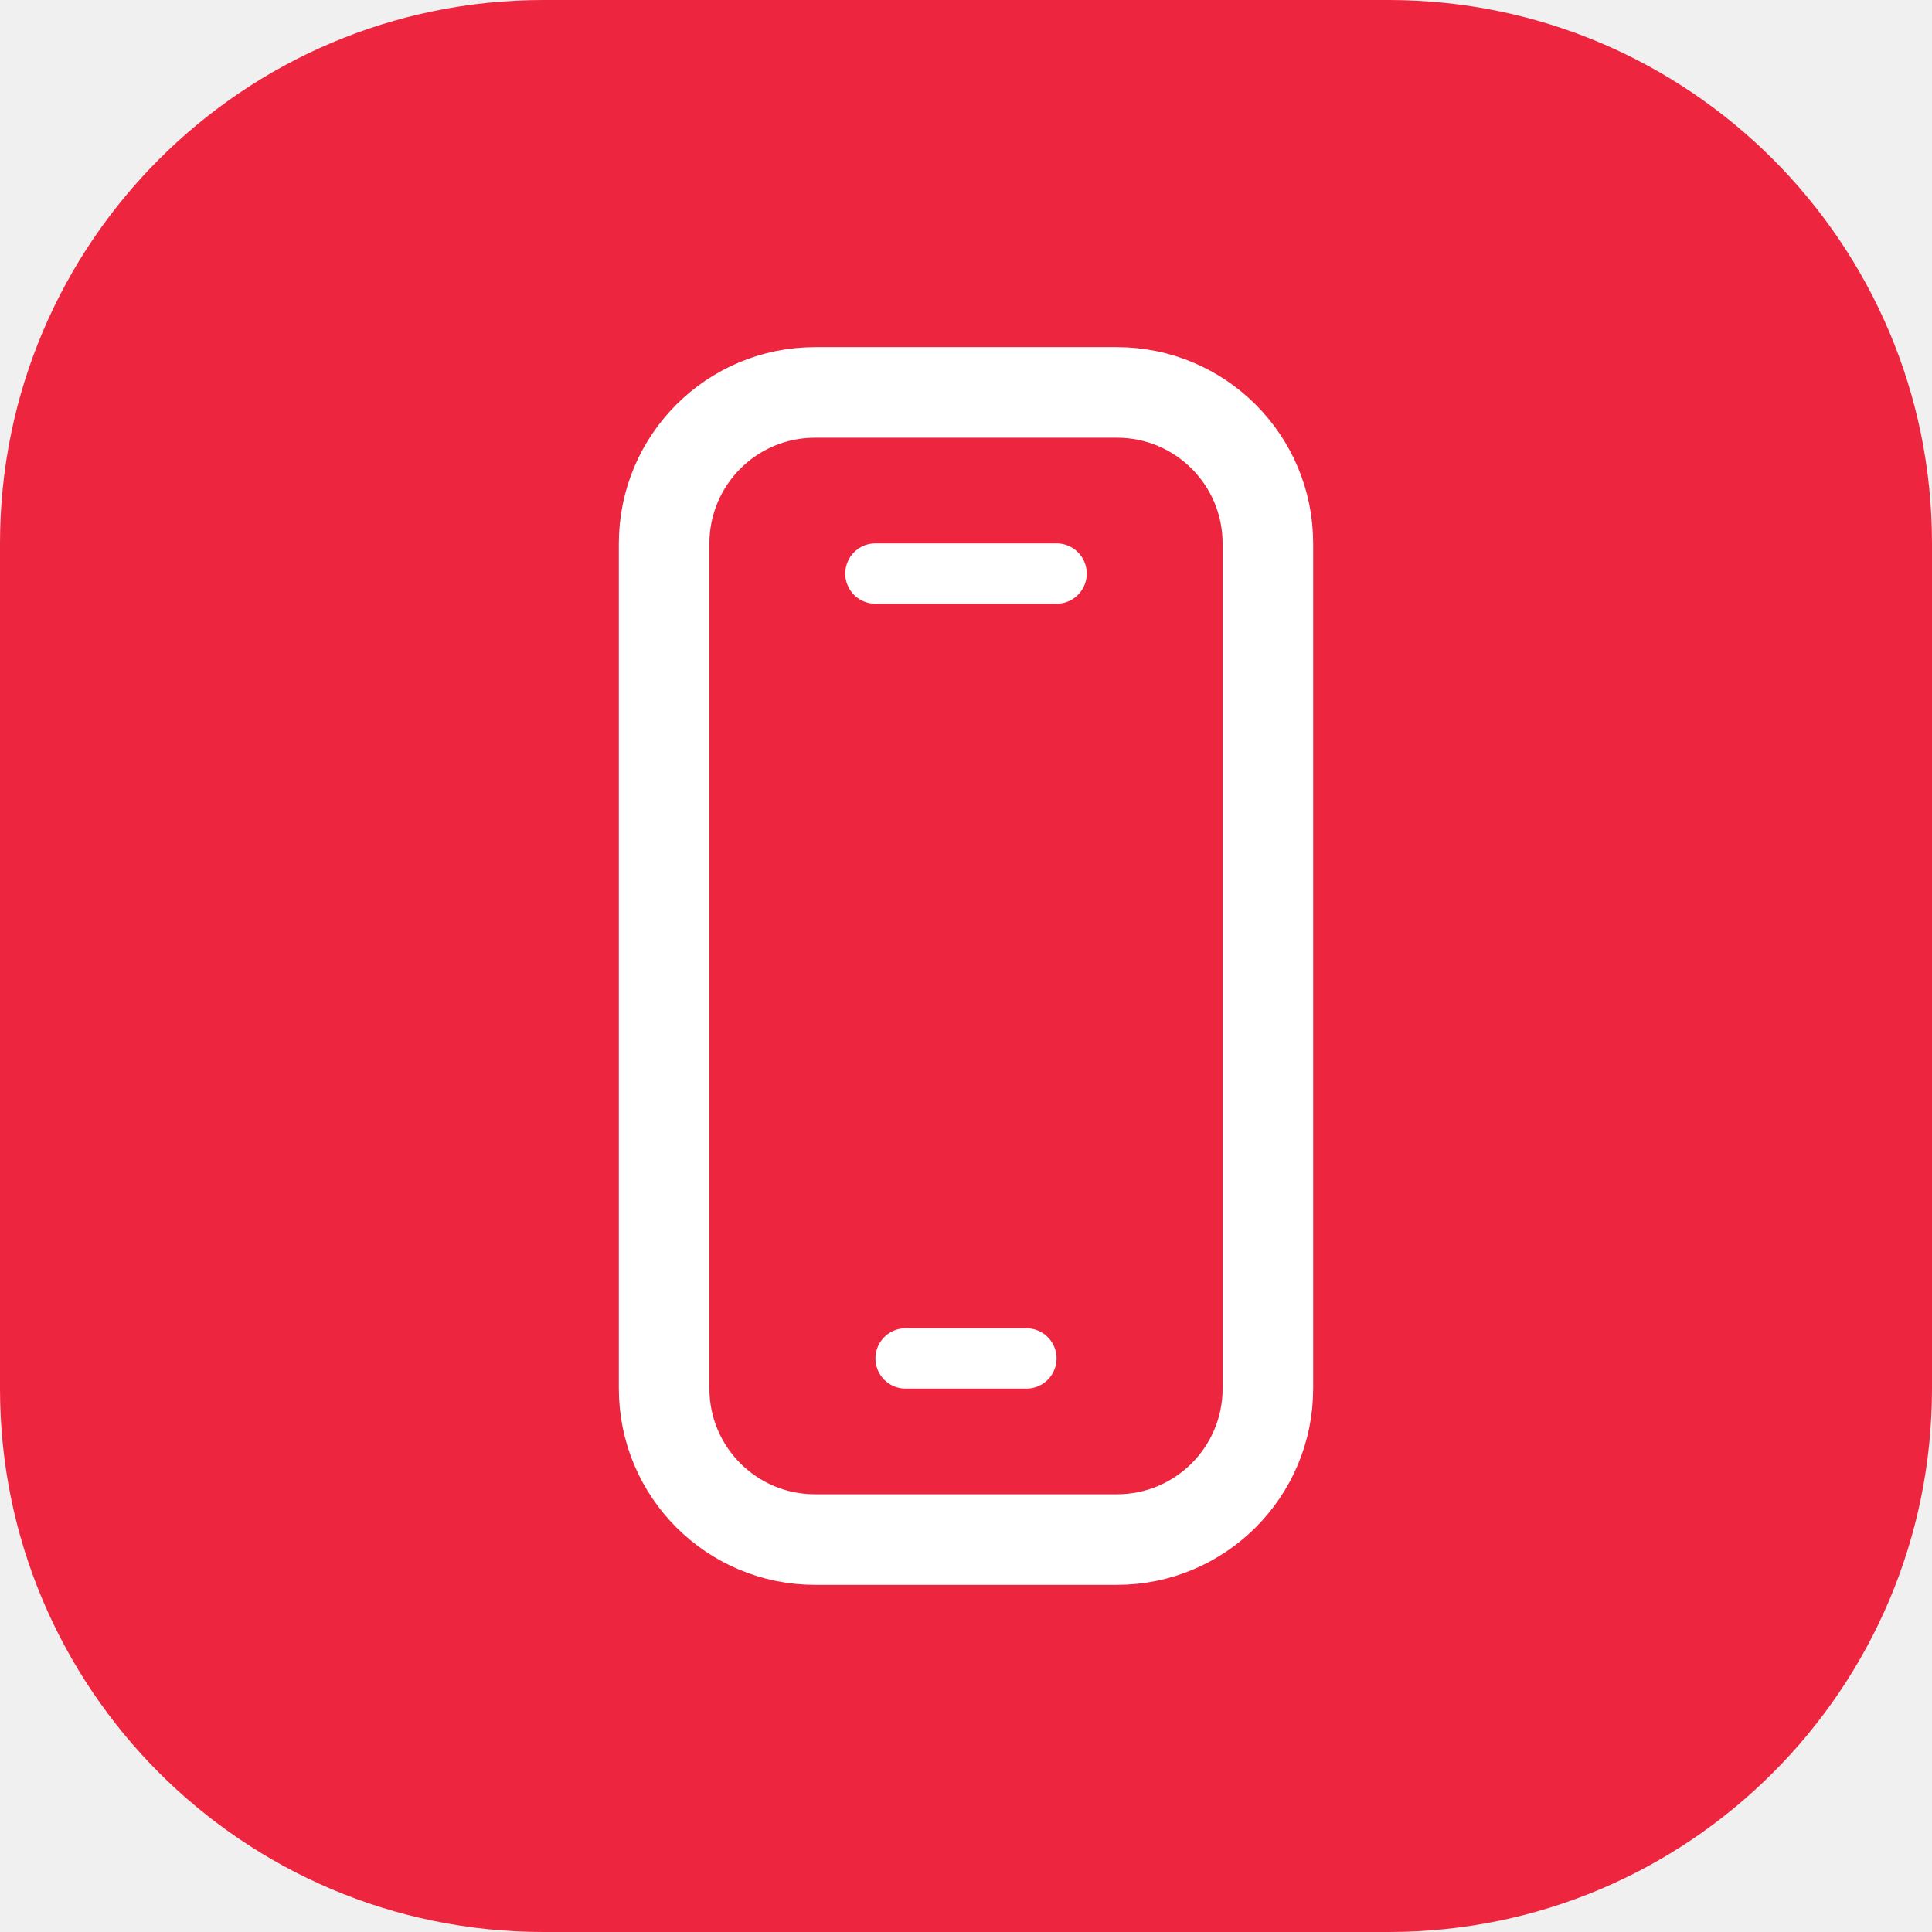
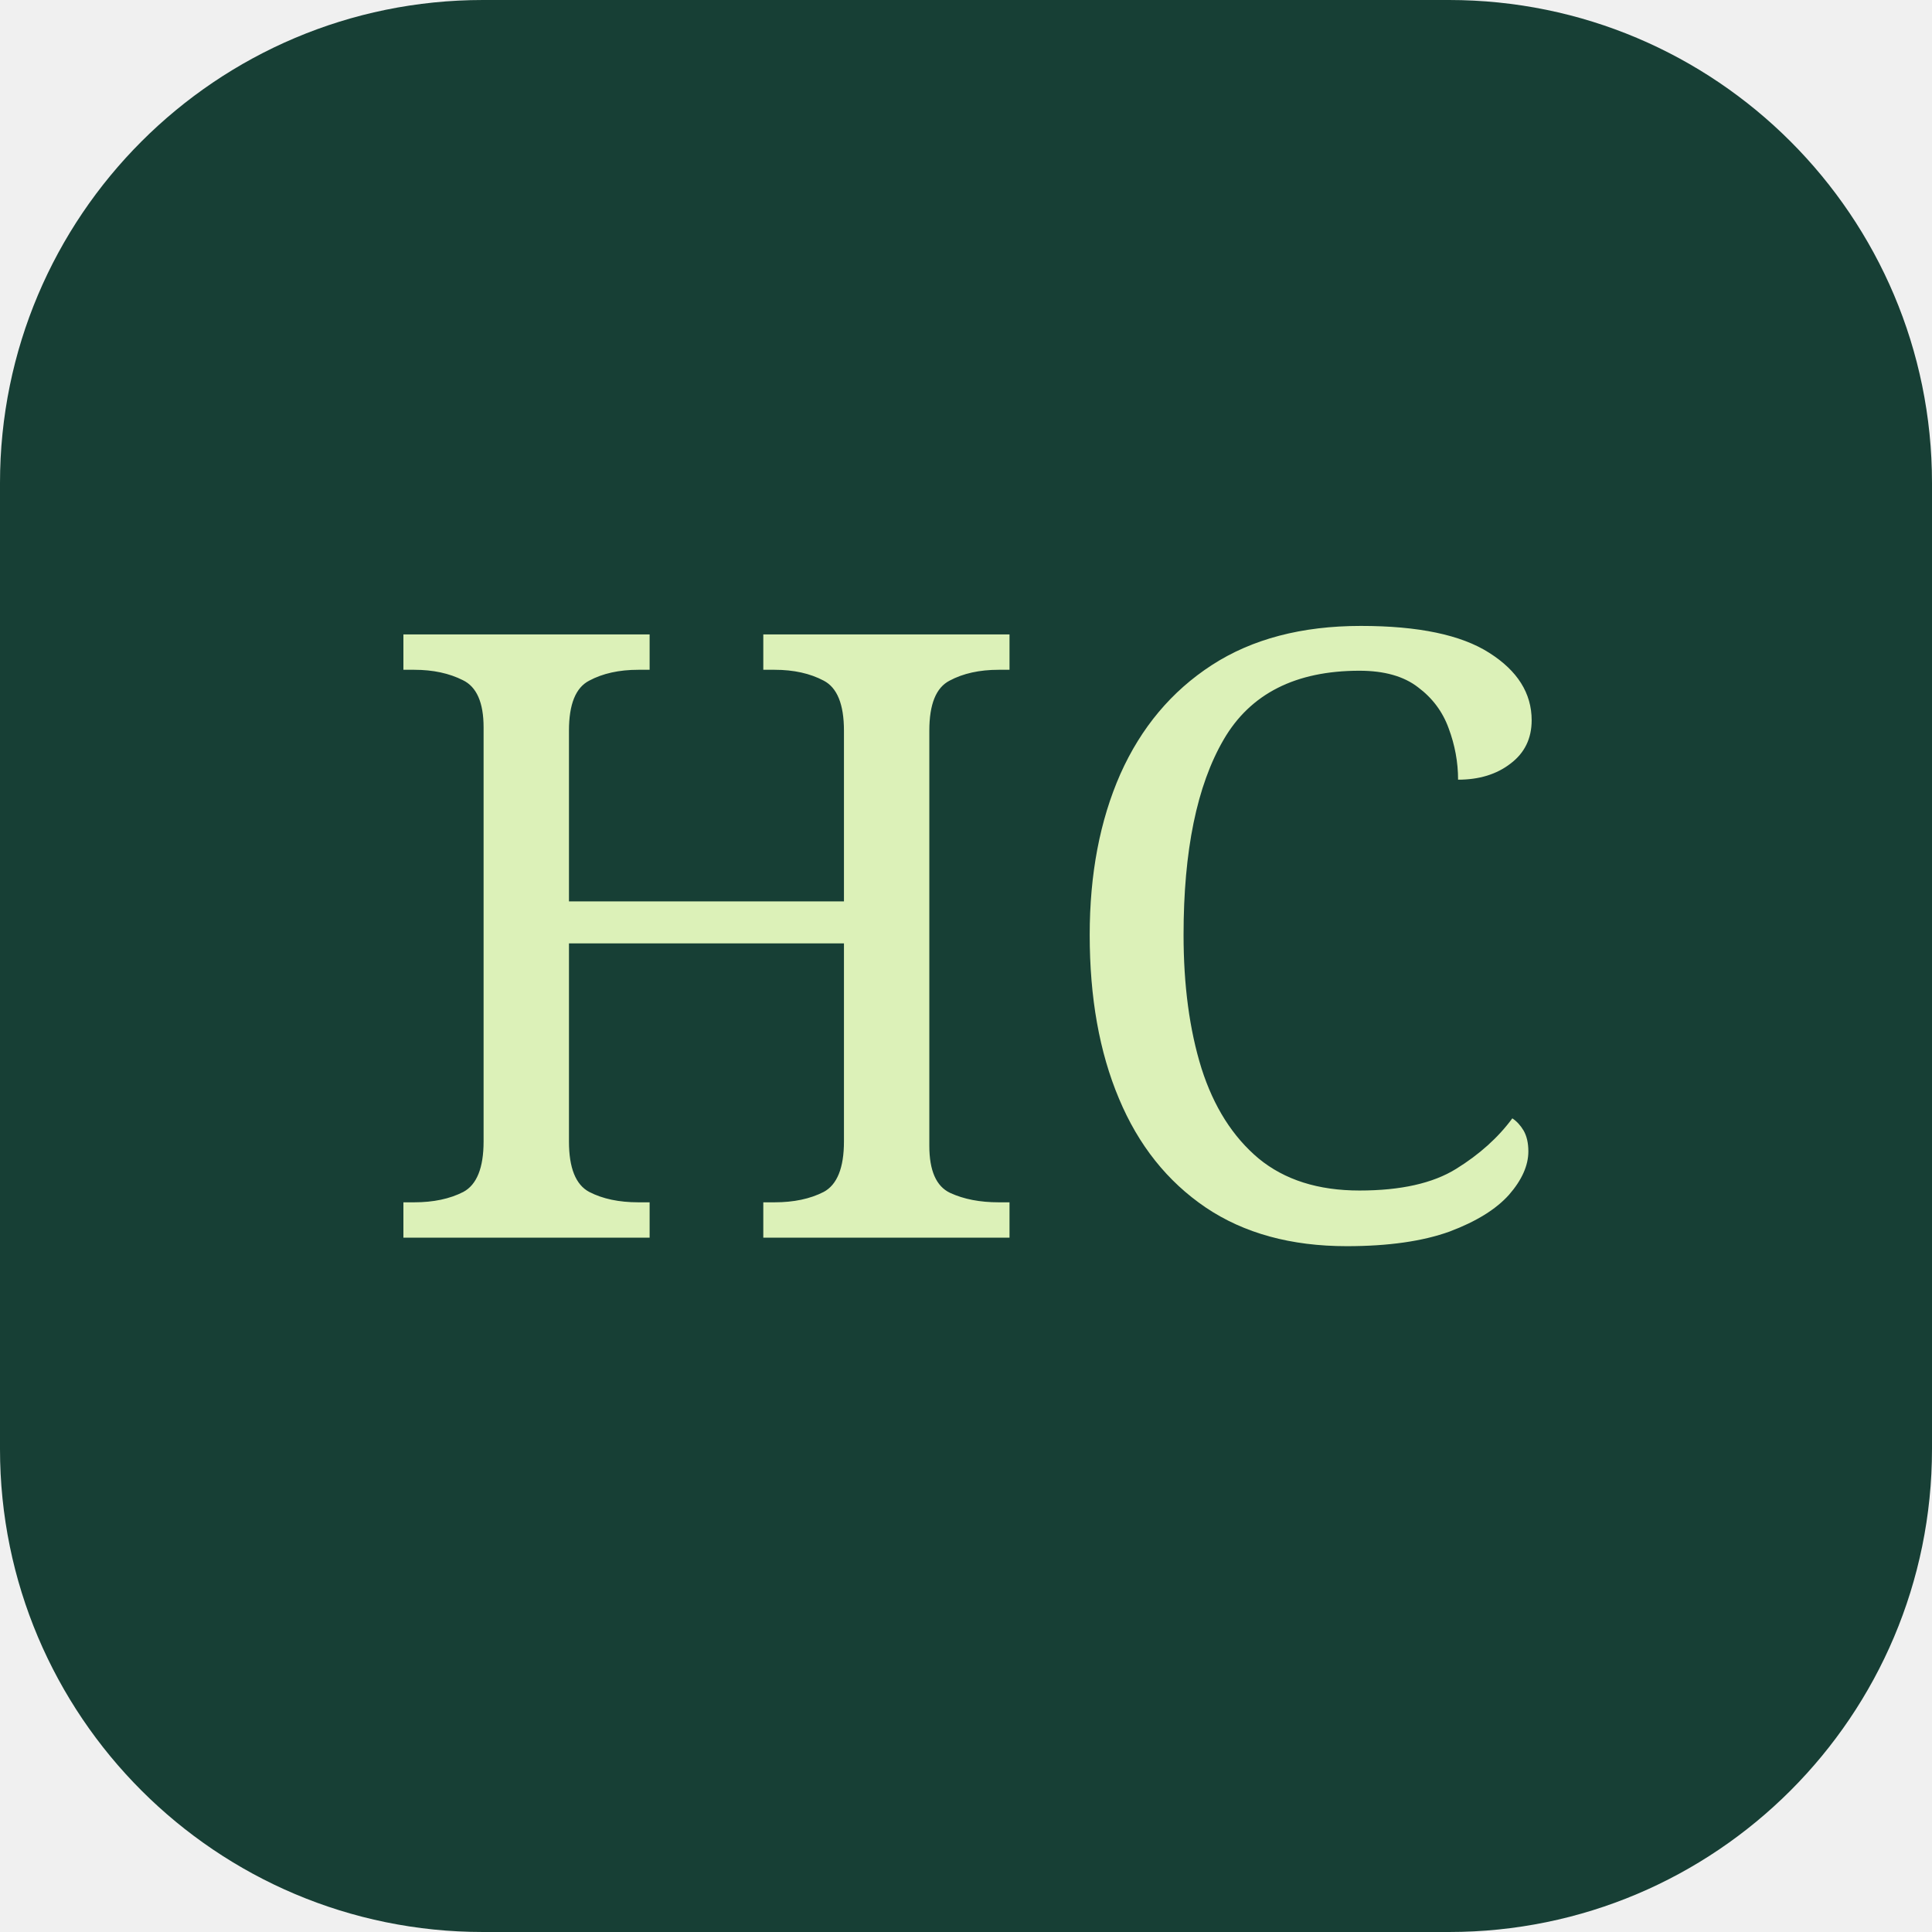
<svg xmlns="http://www.w3.org/2000/svg" viewBox="0 0 64 64">
-   <rect width="64" height="64" rx="18" fill="#ed253f" />
-   <rect x="22" y="13" width="20" height="38" rx="5" fill="none" stroke="white" stroke-width="3" />
-   <path d="M29 19h6M30 45h4" stroke="white" stroke-width="2" stroke-linecap="round" />
+   <rect width="64" height="64" rx="16" fill="#173f35" />
+   <text x="32" y="41" text-anchor="middle" font-family="Georgia,serif" font-size="28" fill="#dcf1b8">HC</text>
</svg>
